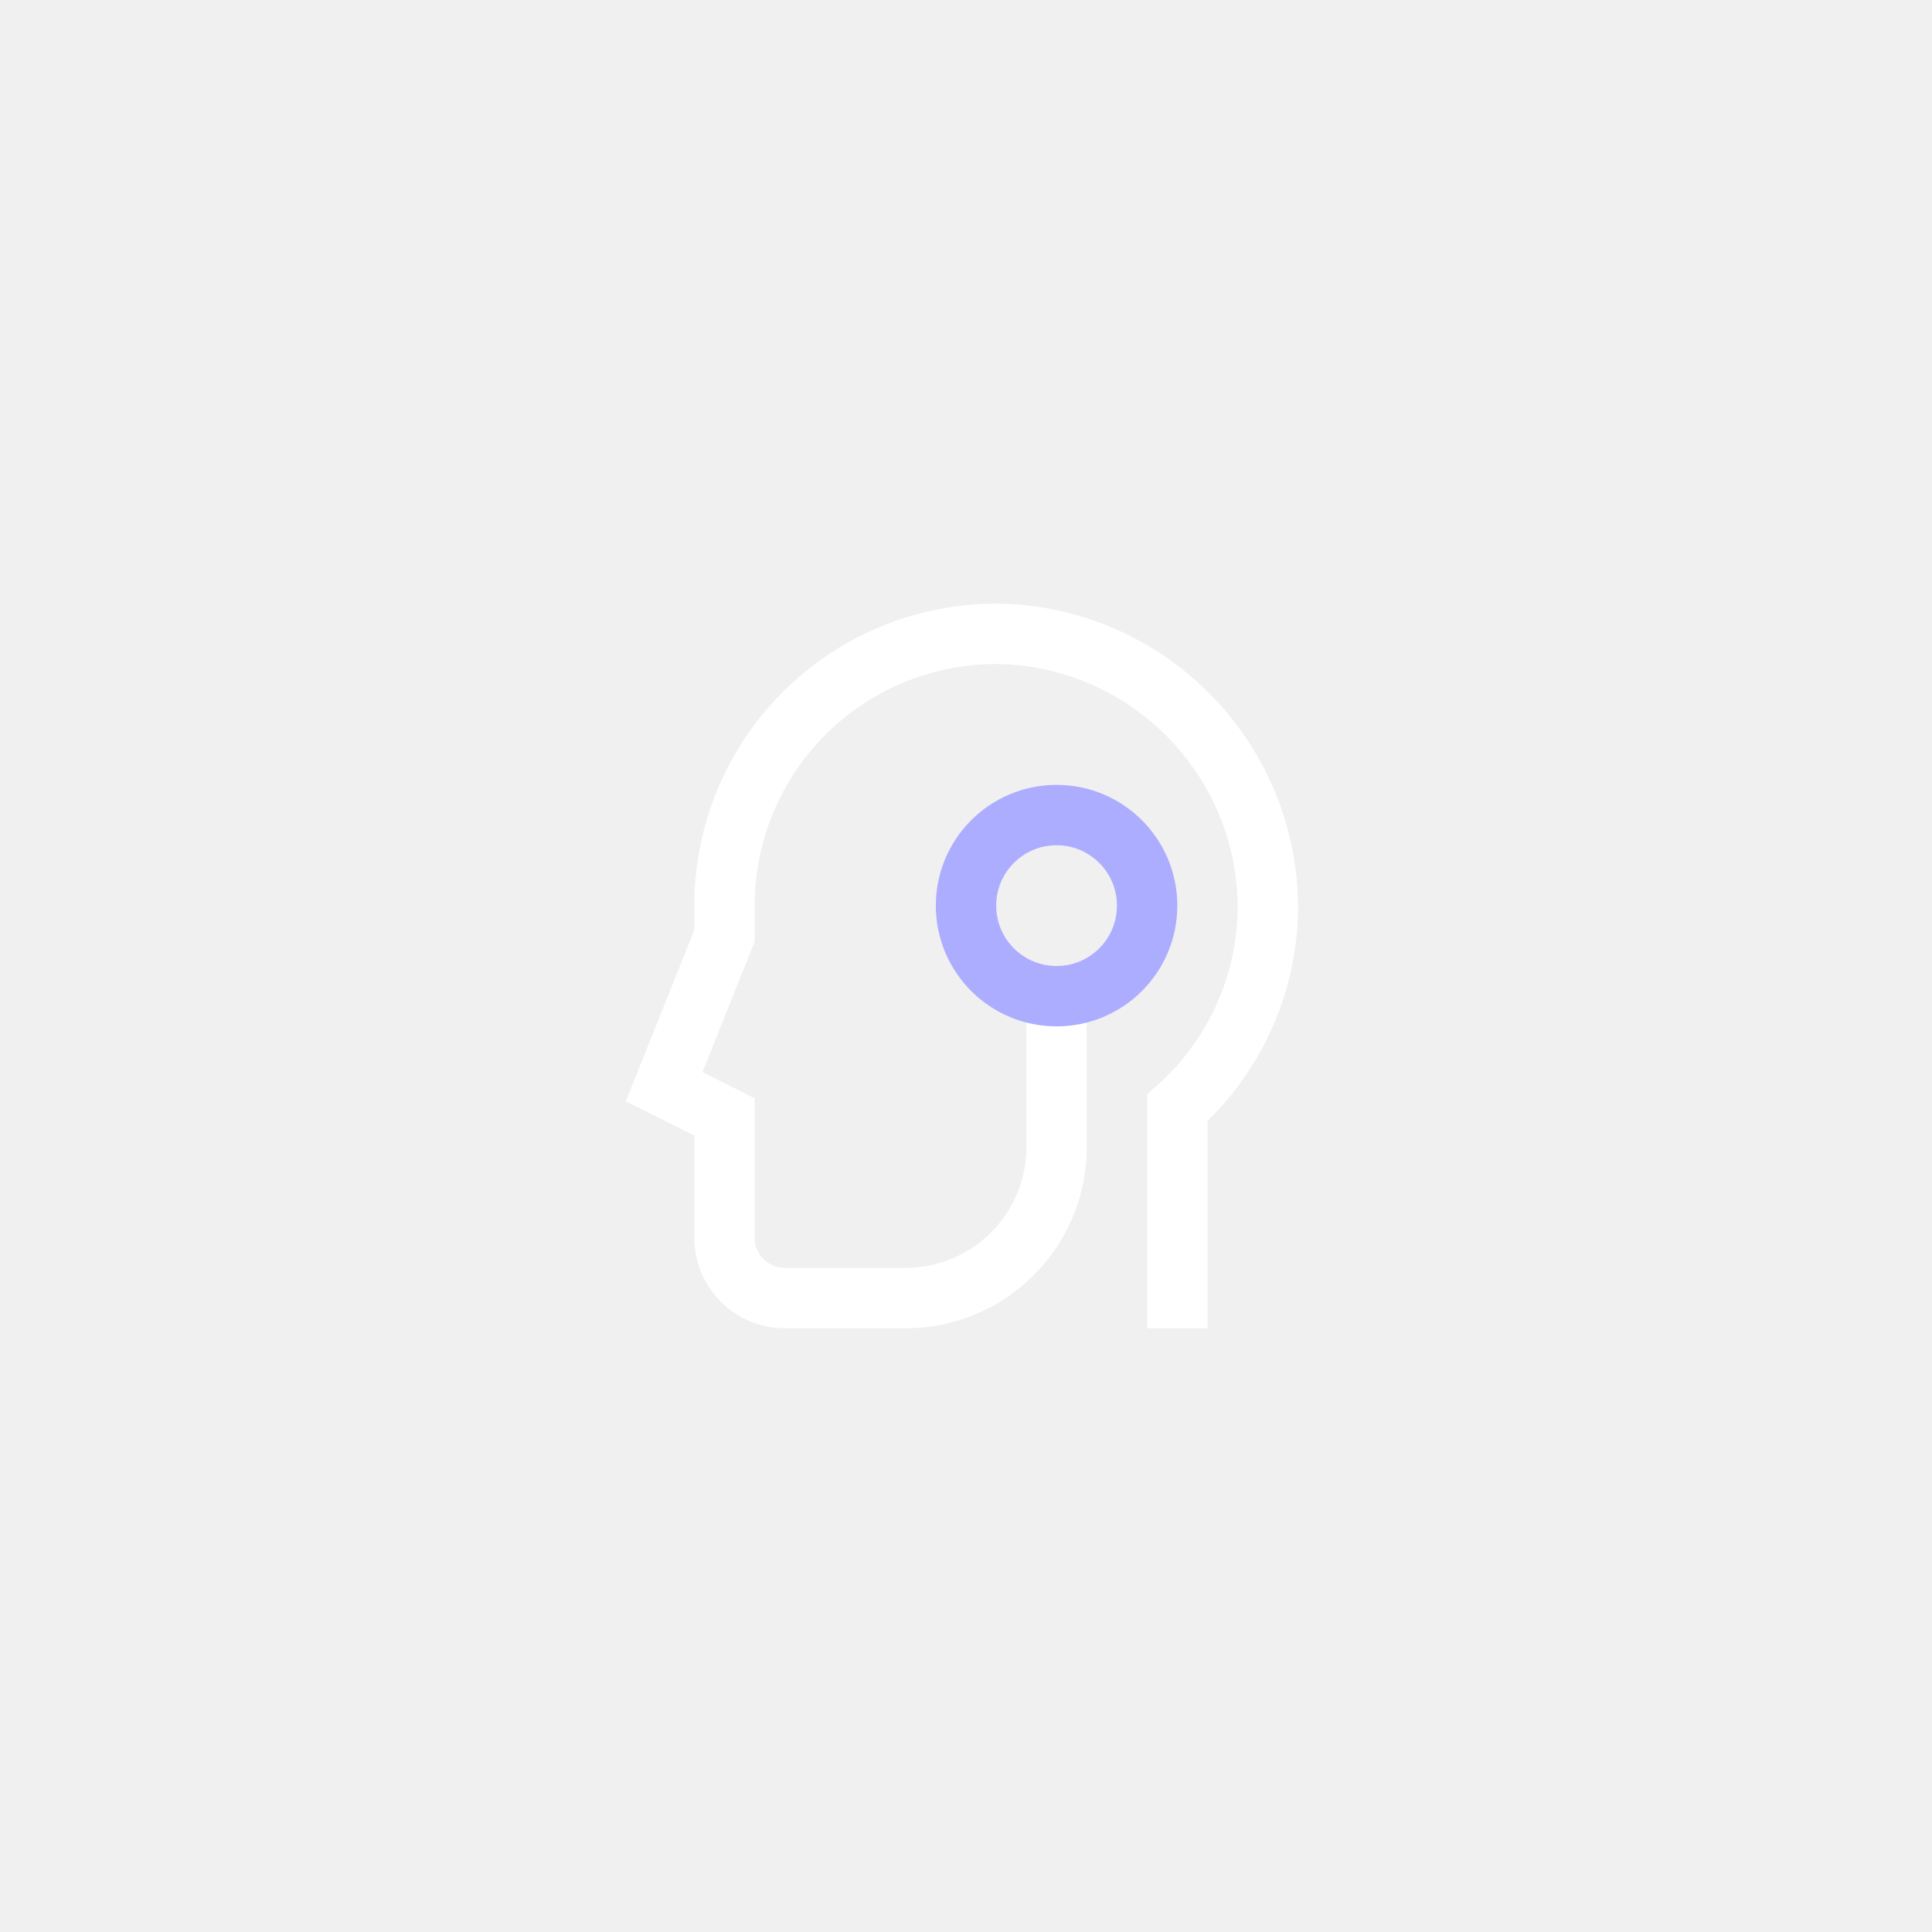
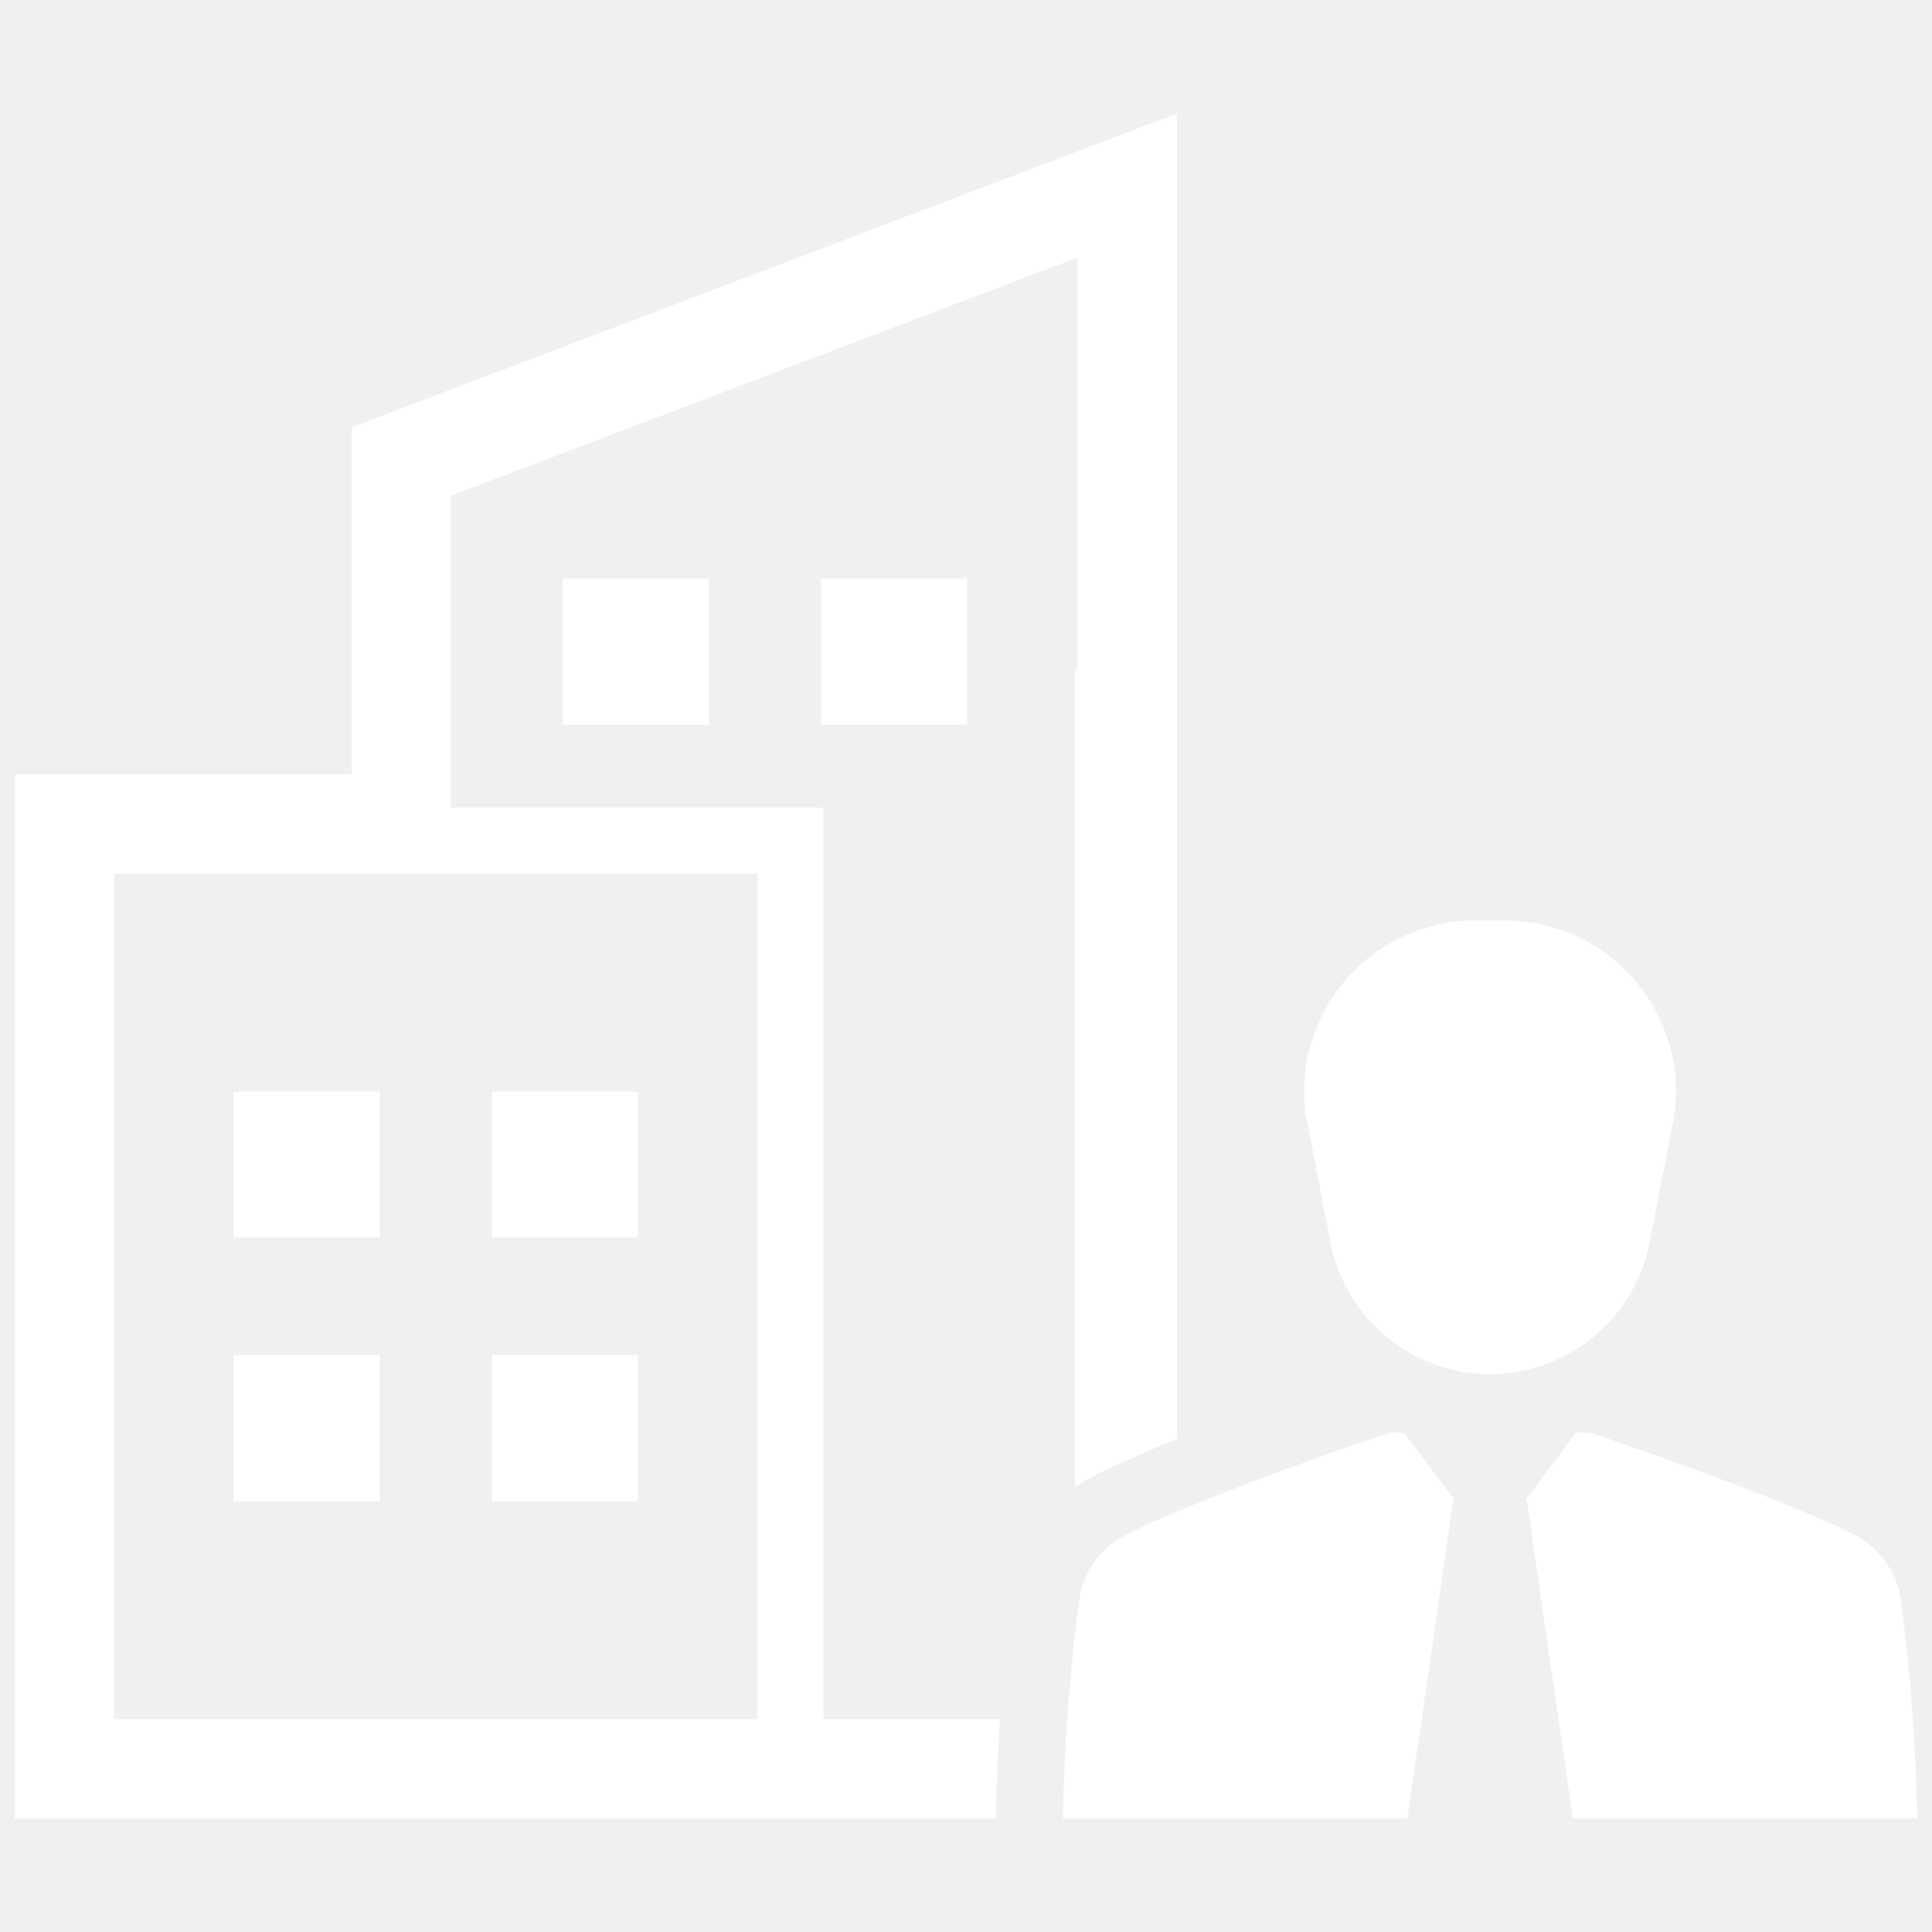
- <svg xmlns="http://www.w3.org/2000/svg" width="64" height="64">
-   <g stroke-width="2" fill="none" fill-rule="evenodd" stroke-linecap="square">
-     <path d="M39 43v-6.3a8.97 8.97 0 003-6.569A9.1 9.1 0 0033.262 21 9 9 0 0024 30v1l-2 5 2 1v4a2 2 0 002 2h4a5 5 0 005-5v-5" stroke="#FFF" />
-     <circle stroke="#ACADFF" cx="35" cy="30" r="3" />
-   </g>
+ <svg xmlns="http://www.w3.org/2000/svg" id="Layer_1" data-name="Layer 1" viewBox="0 0 128 128">
+   <defs>
+     <style>.cls-1{fill:#1d75b8;}.cls-2{fill:#2d3e50;}</style>
+   </defs>
+   <rect class="cls-1" x="15.476" y="72.321" width="9.681" height="9.681" id="id_101" style="fill: rgb(255, 255, 255);" />
+   <rect class="cls-1" x="32.584" y="72.321" width="9.682" height="9.681" id="id_102" style="fill: rgb(255, 255, 255);" />
+   <rect class="cls-1" x="15.476" y="89.785" width="9.681" height="9.681" id="id_103" style="fill: rgb(255, 255, 255);" />
+   <rect class="cls-1" x="32.584" y="89.785" width="9.682" height="9.681" id="id_104" style="fill: rgb(255, 255, 255);" />
+   <rect class="cls-1" x="37.283" y="38.33" width="9.682" height="9.682" id="id_105" style="fill: rgb(255, 255, 255);" />
+   <rect class="cls-1" x="54.391" y="38.33" width="9.681" height="9.682" id="id_106" style="fill: rgb(255, 255, 255);" />
+   <path class="cls-2" d="M54.562,53.507H29.88V32.84L71.393,17.063V44.31h-.165V98.551a9.625,9.625,0,0,1,1.435-.876c1.461-.724,3.341-1.537,5.322-2.337V44.31L77.973,7.524,23.3,28.305V51.31H.982v69.166h64.999v-.076c0-.216.051-3.049.267-6.504H54.562Zm-4.382,60.388H7.562V57.89H50.179Z" id="id_107" style="fill: rgb(255, 255, 255);" />
+   <path class="cls-2" d="M125.921,105.863a5.809,5.809,0,0,0-3.127-4.213c-5.439-2.711-17.375-6.718-17.375-6.718H104.408l-3.266,4.358,3.062,21.186h22.814A126.329,126.329,0,0,0,125.921,105.863Z" id="id_108" style="fill: rgb(255, 255, 255);" />
+   <path class="cls-2" d="M109.29,82.326l1.644-8.472A11.342,11.342,0,0,0,99.697,60.984H97.745A11.342,11.342,0,0,0,86.508,73.854l1.644,8.472a10.767,10.767,0,0,0,21.138,0Z" id="id_109" style="fill: rgb(255, 255, 255);" />
+   <path class="cls-2" d="M92.024,94.932s-11.936,4.007-17.375,6.718A5.809,5.809,0,0,0,71.521,105.863a126.34,126.34,0,0,0-1.098,14.613H93.238l3.062-21.186-3.266-4.358Z" id="id_110" style="fill: rgb(255, 255, 255);" />
</svg>
